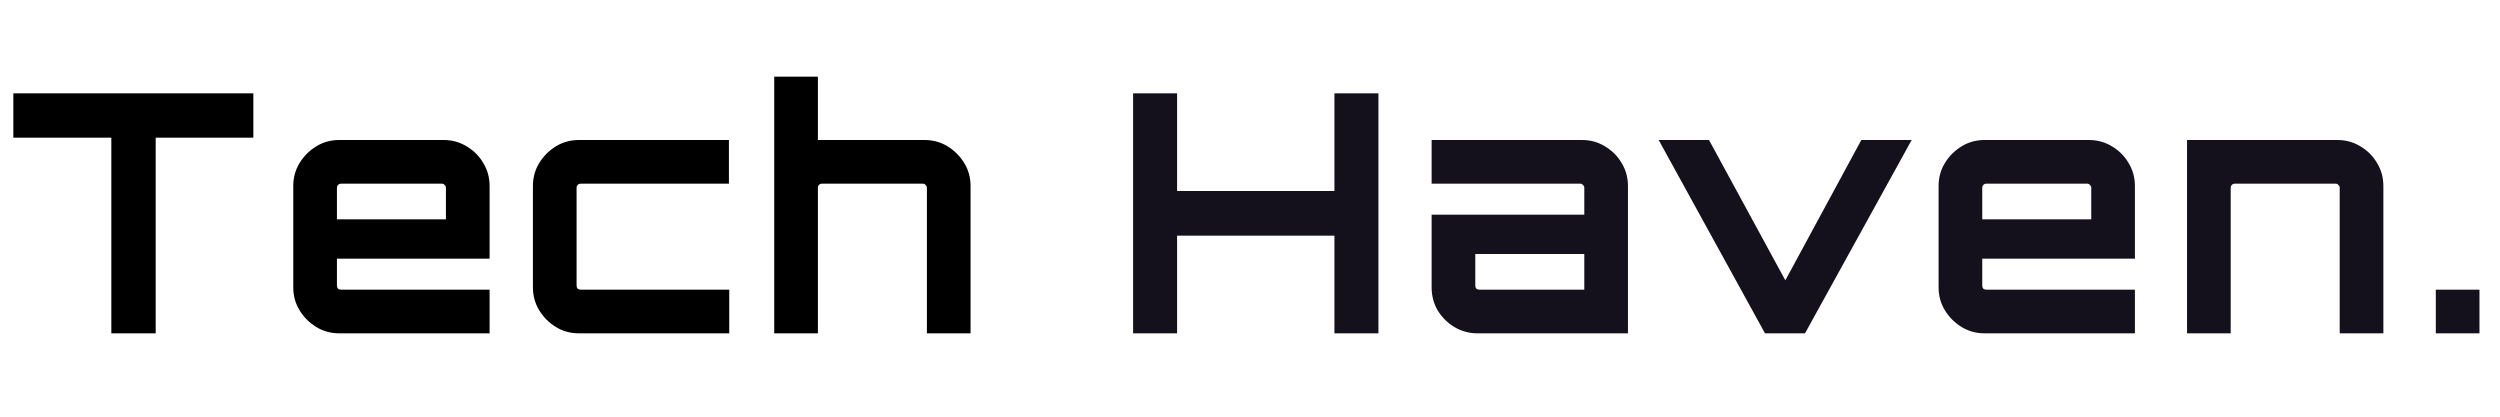
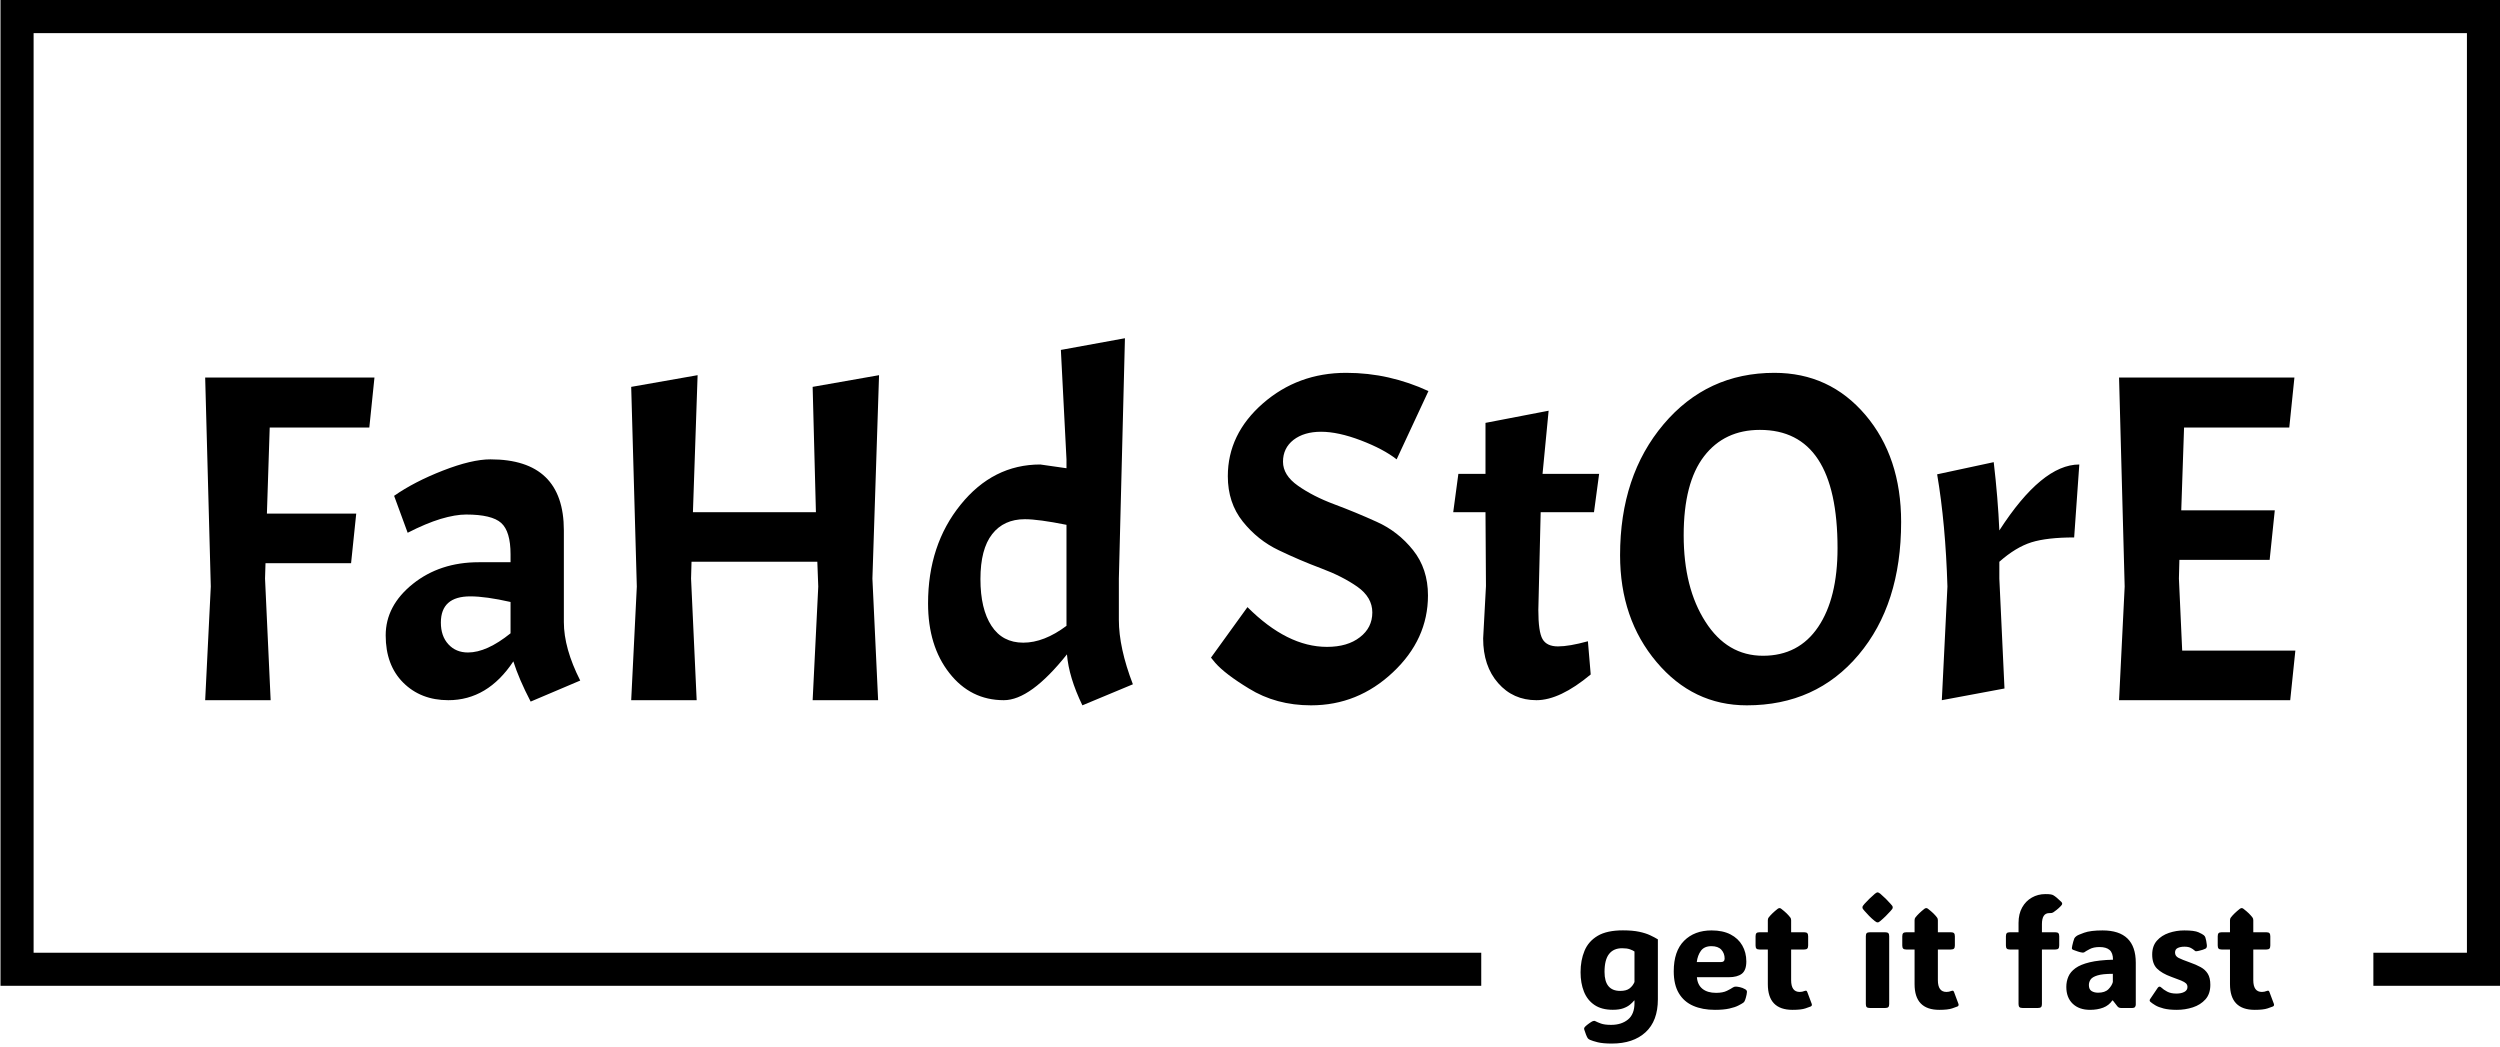
- <svg xmlns="http://www.w3.org/2000/svg" width="180" height="30" viewBox="0 0 180 30" fill="none">
-   <path d="M8.016 24V9.912H0.96V6.72H18.241V9.912H11.209V24H8.016ZM24.427 24C23.819 24 23.267 23.848 22.771 23.544C22.275 23.24 21.875 22.84 21.571 22.344C21.267 21.848 21.115 21.296 21.115 20.688V13.392C21.115 12.784 21.267 12.232 21.571 11.736C21.875 11.24 22.275 10.84 22.771 10.536C23.267 10.232 23.819 10.08 24.427 10.08H31.939C32.547 10.08 33.099 10.232 33.595 10.536C34.107 10.84 34.507 11.24 34.795 11.736C35.099 12.232 35.251 12.784 35.251 13.392V18.624H24.259V20.568C24.259 20.648 24.283 20.72 24.331 20.784C24.395 20.832 24.467 20.856 24.547 20.856H35.251V24H24.427ZM24.259 15.792H32.107V13.512C32.107 13.432 32.075 13.368 32.011 13.32C31.963 13.256 31.899 13.224 31.819 13.224H24.547C24.467 13.224 24.395 13.256 24.331 13.32C24.283 13.368 24.259 13.432 24.259 13.512V15.792ZM41.682 24C41.074 24 40.522 23.848 40.026 23.544C39.53 23.24 39.13 22.84 38.826 22.344C38.522 21.848 38.37 21.296 38.37 20.688V13.392C38.37 12.784 38.522 12.232 38.826 11.736C39.13 11.24 39.53 10.84 40.026 10.536C40.522 10.232 41.074 10.08 41.682 10.08H52.482V13.224H41.802C41.722 13.224 41.65 13.256 41.586 13.32C41.538 13.368 41.514 13.432 41.514 13.512V20.568C41.514 20.648 41.538 20.72 41.586 20.784C41.65 20.832 41.722 20.856 41.802 20.856H52.506V24H41.682ZM55.744 24V5.52H58.888V10.08H66.568C67.176 10.08 67.728 10.232 68.224 10.536C68.72 10.84 69.12 11.24 69.424 11.736C69.728 12.232 69.88 12.784 69.88 13.392V24H66.736V13.512C66.736 13.432 66.704 13.368 66.64 13.32C66.592 13.256 66.528 13.224 66.448 13.224H59.176C59.096 13.224 59.024 13.256 58.96 13.32C58.912 13.368 58.888 13.432 58.888 13.512V24H55.744Z" fill="black" />
-   <path d="M81.583 24V6.72H84.751V13.752H96.079V6.72H99.247V24H96.079V16.968H84.751V24H81.583ZM106.389 24C105.781 24 105.221 23.848 104.709 23.544C104.213 23.24 103.813 22.84 103.509 22.344C103.221 21.848 103.077 21.296 103.077 20.688V15.456H114.069V13.512C114.069 13.432 114.037 13.368 113.973 13.32C113.925 13.256 113.861 13.224 113.781 13.224H103.077V10.08H113.901C114.509 10.08 115.061 10.232 115.557 10.536C116.069 10.84 116.469 11.24 116.757 11.736C117.061 12.232 117.213 12.784 117.213 13.392V24H106.389ZM106.509 20.856H114.069V18.288H106.221V20.568C106.221 20.648 106.245 20.72 106.293 20.784C106.357 20.832 106.429 20.856 106.509 20.856ZM127.08 24L119.424 10.08H123.048L128.544 20.184L134.016 10.08H137.64L129.96 24H127.08ZM142.89 24C142.282 24 141.73 23.848 141.234 23.544C140.738 23.24 140.338 22.84 140.034 22.344C139.73 21.848 139.578 21.296 139.578 20.688V13.392C139.578 12.784 139.73 12.232 140.034 11.736C140.338 11.24 140.738 10.84 141.234 10.536C141.73 10.232 142.282 10.08 142.89 10.08H150.402C151.01 10.08 151.562 10.232 152.058 10.536C152.57 10.84 152.97 11.24 153.258 11.736C153.562 12.232 153.714 12.784 153.714 13.392V18.624H142.722V20.568C142.722 20.648 142.746 20.72 142.794 20.784C142.858 20.832 142.93 20.856 143.01 20.856H153.714V24H142.89ZM142.722 15.792H150.57V13.512C150.57 13.432 150.538 13.368 150.474 13.32C150.426 13.256 150.362 13.224 150.282 13.224H143.01C142.93 13.224 142.858 13.256 142.794 13.32C142.746 13.368 142.722 13.432 142.722 13.512V15.792ZM157.467 24V10.08H168.291C168.899 10.08 169.451 10.232 169.947 10.536C170.459 10.84 170.859 11.24 171.147 11.736C171.451 12.232 171.603 12.784 171.603 13.392V24H168.459V13.512C168.459 13.432 168.427 13.368 168.363 13.32C168.315 13.256 168.251 13.224 168.171 13.224H160.899C160.819 13.224 160.747 13.256 160.683 13.32C160.635 13.368 160.611 13.432 160.611 13.512V24H157.467ZM175.378 24V20.856H178.522V24H175.378Z" fill="#14111C" />
+ <svg xmlns="http://www.w3.org/2000/svg" version="1.1" width="2000" height="837" viewBox="0 0 2000 837">
+   <g transform="matrix(1,0,0,1,0.2133333,-1.076131)">
+     <svg viewBox="0 0 375 157" data-background-color="#f0cf90" preserveAspectRatio="xMidYMid meet" height="837" width="2000">
+       <g id="tight-bounds" transform="matrix(1,0,0,1,-0.03976,0.201855)">
+         <svg viewBox="0 0 375.08 156.596" height="156.596" width="375.08">
+           <g>
+             <svg />
+           </g>
+           <g>
+             <svg viewBox="0 0 375.08 156.596" height="156.596" width="375.08">
+               <g transform="matrix(1,0,0,1,-10.22024,-49.63397)">
+                 <path d="M10.22 197.566v-147.932h375.08v147.932h-19.007v-4.968h14.039v-137.996h-365.144v137.996h217.233l0 4.968z" fill="#000000" fill-rule="nonzero" stroke="none" stroke-width="1" stroke-linecap="butt" stroke-linejoin="miter" stroke-miterlimit="10" stroke-dasharray="" stroke-dashoffset="0" font-family="none" font-weight="none" font-size="none" text-anchor="none" style="mix-blend-mode: normal" data-fill-palette-color="tertiary" />
+                 <g>
+                   <path d="M258.925 190.593v0 9c0 2.161-0.617 3.808-1.85 4.942-1.23 1.13-2.918 1.696-5.064 1.695v0c-0.888 0-1.591-0.064-2.11-0.191-0.518-0.13-0.911-0.255-1.177-0.372v0c-0.17-0.082-0.28-0.167-0.332-0.255v0c-0.076-0.118-0.159-0.292-0.25-0.523-0.094-0.23-0.182-0.482-0.264-0.754v0c-0.021-0.103-0.024-0.18-0.009-0.232v0c0.03-0.076 0.086-0.155 0.169-0.237v0c0.133-0.133 0.323-0.288 0.568-0.463 0.248-0.179 0.439-0.294 0.573-0.346v0c0.139-0.052 0.268-0.044 0.386 0.023v0c0.194 0.103 0.47 0.22 0.827 0.35 0.361 0.13 0.867 0.195 1.519 0.195v0c1.033 0 1.876-0.267 2.527-0.8 0.652-0.533 0.977-1.355 0.977-2.463v0-0.4h-0.045c-0.161 0.206-0.371 0.417-0.632 0.631-0.258 0.215-0.592 0.397-1.005 0.546-0.409 0.148-0.936 0.223-1.581 0.223v0c-1.115 0-2.03-0.242-2.746-0.728-0.715-0.485-1.241-1.153-1.578-2.004-0.336-0.852-0.505-1.821-0.504-2.91v0c0-1.191 0.197-2.259 0.591-3.204 0.391-0.949 1.049-1.699 1.973-2.251 0.924-0.549 2.19-0.823 3.795-0.822v0c0.964 0 1.773 0.07 2.428 0.209 0.655 0.139 1.203 0.314 1.645 0.522 0.445 0.206 0.835 0.412 1.169 0.619zM253.561 191.925v0c-0.858 0-1.512 0.289-1.964 0.868-0.452 0.576-0.677 1.471-0.677 2.686v0c0 1.9 0.785 2.85 2.354 2.851v0c0.615 0 1.085-0.126 1.41-0.378 0.324-0.252 0.568-0.57 0.731-0.954v0-4.582c-0.164-0.118-0.392-0.229-0.686-0.332-0.297-0.106-0.686-0.159-1.168-0.159zM267.489 201.171v0c-1.249 0-2.335-0.202-3.259-0.605-0.927-0.403-1.646-1.03-2.155-1.882-0.512-0.852-0.768-1.95-0.768-3.296v0c0-2.018 0.518-3.546 1.554-4.582 1.036-1.036 2.412-1.555 4.128-1.554v0c1.118 0 2.064 0.2 2.837 0.6 0.773 0.4 1.361 0.952 1.763 1.654 0.406 0.703 0.609 1.505 0.61 2.405v0c0 0.882-0.226 1.497-0.678 1.846-0.452 0.345-1.111 0.518-1.977 0.518v0h-4.76c0.058 0.764 0.336 1.346 0.837 1.746 0.5 0.4 1.179 0.6 2.036 0.6v0c0.682 0 1.227-0.103 1.637-0.31 0.412-0.203 0.699-0.364 0.859-0.481v0c0.142-0.103 0.302-0.152 0.477-0.146v0c0.142 0 0.344 0.029 0.605 0.086 0.264 0.055 0.524 0.156 0.782 0.305v0c0.185 0.097 0.277 0.23 0.277 0.4v0c0 0.097-0.018 0.233-0.055 0.409v0c-0.021 0.103-0.058 0.253-0.109 0.45-0.052 0.197-0.118 0.38-0.2 0.55v0c-0.045 0.082-0.115 0.159-0.209 0.232v0c-0.148 0.103-0.388 0.239-0.718 0.409-0.33 0.173-0.78 0.323-1.35 0.45-0.57 0.13-1.291 0.195-2.164 0.196zM264.762 194.002v0h3.618c0.376 0 0.564-0.174 0.564-0.523v0c0-0.524-0.164-0.967-0.491-1.327-0.33-0.358-0.824-0.536-1.482-0.537v0c-0.718 0-1.246 0.229-1.582 0.687-0.336 0.461-0.545 1.027-0.627 1.7zM279.131 201.171v0c-2.47 0-3.705-1.283-3.705-3.851v0-5.204h-1.255c-0.221 0-0.374-0.047-0.459-0.141-0.085-0.091-0.127-0.247-0.127-0.469v0-1.368c0-0.221 0.042-0.377 0.127-0.468 0.085-0.094 0.238-0.141 0.459-0.141v0h1.255v-1.787c0-0.179 0.036-0.315 0.109-0.409v0c0.312-0.409 0.768-0.85 1.369-1.323v0c0.103-0.073 0.195-0.109 0.277-0.109v0c0.088 0 0.176 0.036 0.263 0.109v0c0.318 0.245 0.586 0.474 0.805 0.687 0.218 0.215 0.406 0.427 0.564 0.636v0c0.073 0.094 0.109 0.23 0.109 0.409v0 1.787h1.964c0.221 0 0.374 0.047 0.459 0.141 0.088 0.091 0.132 0.247 0.132 0.468v0 1.368c0 0.221-0.044 0.377-0.132 0.469-0.085 0.094-0.238 0.141-0.459 0.141v0h-1.964v4.595c0 1.182 0.429 1.773 1.286 1.773v0c0.133 0 0.256-0.012 0.369-0.036 0.109-0.027 0.205-0.056 0.286-0.087v0c0.158-0.058 0.267-0.079 0.327-0.063 0.064 0.015 0.121 0.095 0.173 0.241v0l0.645 1.723c0.067 0.185 0.021 0.318-0.136 0.4v0c-0.109 0.052-0.377 0.148-0.805 0.291-0.424 0.145-1.07 0.218-1.936 0.218zM289.623 185.801v0c0-0.097 0.029-0.182 0.086-0.254 0.061-0.076 0.138-0.173 0.232-0.291v0c0.209-0.236 0.45-0.486 0.723-0.75 0.273-0.261 0.55-0.514 0.832-0.759v0c0.179-0.139 0.312-0.209 0.4-0.209v0c0.088 0 0.224 0.07 0.409 0.209v0c0.6 0.518 1.111 1.021 1.532 1.509v0c0.097 0.112 0.177 0.206 0.241 0.282 0.061 0.079 0.091 0.167 0.09 0.263v0c0 0.094-0.03 0.179-0.09 0.255-0.064 0.073-0.147 0.173-0.25 0.3v0c-0.2 0.227-0.433 0.473-0.701 0.736-0.267 0.264-0.541 0.514-0.822 0.75v0c-0.103 0.088-0.183 0.145-0.241 0.173-0.061 0.024-0.117 0.036-0.168 0.037v0c-0.052 0-0.105-0.012-0.16-0.037-0.058-0.027-0.145-0.085-0.263-0.173v0c-0.294-0.236-0.571-0.486-0.832-0.75-0.258-0.264-0.491-0.517-0.7-0.759v0c-0.094-0.118-0.171-0.212-0.232-0.282-0.058-0.073-0.086-0.156-0.086-0.25zM293.637 190.115v10.192c0 0.221-0.045 0.374-0.137 0.459-0.094 0.085-0.252 0.127-0.472 0.127v0h-2.287c-0.221 0-0.379-0.042-0.473-0.127-0.091-0.085-0.136-0.238-0.136-0.459v0-10.192c0-0.221 0.045-0.374 0.136-0.459 0.094-0.085 0.252-0.127 0.473-0.127v0h2.287c0.221 0 0.379 0.042 0.472 0.127 0.091 0.085 0.136 0.238 0.137 0.459zM301.151 201.171v0c-2.47 0-3.705-1.283-3.705-3.851v0-5.204h-1.255c-0.221 0-0.374-0.047-0.459-0.141-0.088-0.091-0.132-0.247-0.132-0.469v0-1.368c0-0.221 0.044-0.377 0.132-0.468 0.085-0.094 0.238-0.141 0.459-0.141v0h1.255v-1.787c0-0.179 0.036-0.315 0.109-0.409v0c0.312-0.409 0.767-0.85 1.364-1.323v0c0.106-0.073 0.199-0.109 0.277-0.109v0c0.091 0 0.18 0.036 0.268 0.109v0c0.318 0.245 0.586 0.474 0.805 0.687 0.218 0.215 0.405 0.427 0.559 0.636v0c0.076 0.094 0.114 0.23 0.114 0.409v0 1.787h1.964c0.221 0 0.374 0.047 0.459 0.141 0.085 0.091 0.127 0.247 0.127 0.468v0 1.368c0 0.221-0.042 0.377-0.127 0.469-0.085 0.094-0.238 0.141-0.459 0.141v0h-1.964v4.595c0 1.182 0.429 1.773 1.286 1.773v0c0.133 0 0.256-0.012 0.368-0.036 0.109-0.027 0.205-0.056 0.287-0.087v0c0.155-0.058 0.264-0.079 0.327-0.063 0.064 0.015 0.121 0.095 0.173 0.241v0l0.641 1.723c0.067 0.185 0.023 0.318-0.132 0.4v0c-0.109 0.052-0.377 0.148-0.805 0.291-0.424 0.145-1.07 0.218-1.936 0.218zM316.557 192.116v8.191c0 0.221-0.047 0.374-0.141 0.459-0.091 0.085-0.247 0.127-0.469 0.127v0h-2.286c-0.224 0-0.382-0.042-0.473-0.127-0.094-0.085-0.141-0.238-0.141-0.459v0-8.191h-1.309c-0.221 0-0.374-0.047-0.459-0.141-0.085-0.091-0.127-0.247-0.127-0.469v0-1.368c0-0.221 0.042-0.377 0.127-0.468 0.085-0.094 0.238-0.141 0.459-0.141v0h1.309v-1.409c0-0.894 0.18-1.664 0.541-2.31 0.358-0.642 0.842-1.138 1.455-1.486 0.609-0.349 1.288-0.523 2.036-0.523v0c0.345 0 0.609 0.015 0.791 0.046 0.182 0.03 0.317 0.074 0.405 0.132v0c0.288 0.164 0.688 0.497 1.2 1v0c0.082 0.088 0.123 0.177 0.123 0.268v0c0 0.094-0.064 0.205-0.191 0.332v0c-0.221 0.23-0.432 0.424-0.632 0.581-0.2 0.161-0.362 0.28-0.486 0.36v0c-0.112 0.067-0.211 0.106-0.296 0.118-0.085 0.012-0.202 0.018-0.35 0.018v0c-0.724 0-1.086 0.555-1.086 1.664v0 1.209h2.009c0.221 0 0.374 0.047 0.459 0.141 0.085 0.091 0.127 0.247 0.127 0.468v0 1.368c0 0.221-0.042 0.377-0.127 0.469-0.085 0.094-0.238 0.141-0.459 0.141v0zM323.771 201.171v0c-1.088 0-1.952-0.305-2.591-0.914-0.642-0.612-0.964-1.455-0.964-2.527v0c0-0.555 0.103-1.07 0.309-1.546 0.203-0.479 0.558-0.902 1.064-1.268 0.506-0.367 1.217-0.661 2.132-0.882 0.912-0.221 2.079-0.35 3.5-0.387v0c0-0.673-0.168-1.158-0.504-1.454-0.336-0.297-0.841-0.445-1.514-0.446v0c-0.609 0-1.105 0.105-1.487 0.314-0.385 0.206-0.626 0.345-0.722 0.418v0c-0.103 0.091-0.229 0.124-0.378 0.1v0c-0.2-0.027-0.414-0.079-0.641-0.154-0.224-0.073-0.465-0.158-0.723-0.255v0c-0.039-0.015-0.08-0.039-0.122-0.073-0.045-0.033-0.071-0.083-0.078-0.15v0c0-0.036 0.003-0.082 0.01-0.136 0.006-0.058 0.024-0.159 0.054-0.305v0c0.03-0.148 0.076-0.332 0.136-0.55 0.058-0.218 0.112-0.386 0.164-0.504v0c0.067-0.127 0.177-0.245 0.332-0.355v0c0.127-0.106 0.509-0.273 1.146-0.5 0.636-0.23 1.558-0.345 2.763-0.345v0c3.321 0 4.982 1.617 4.983 4.85v0 6.282c0 0.139-0.039 0.259-0.119 0.359-0.076 0.1-0.206 0.15-0.391 0.15v0h-1.668c-0.118 0-0.223-0.017-0.314-0.05-0.094-0.033-0.182-0.098-0.263-0.195v0l-0.687-0.886h-0.077c-0.339 0.497-0.796 0.856-1.368 1.077-0.576 0.221-1.236 0.332-1.982 0.332zM324.989 198.598v0c0.682 0 1.197-0.174 1.546-0.523 0.345-0.349 0.567-0.708 0.663-1.077v0-1.232c-1.027 0-1.799 0.08-2.313 0.241-0.515 0.158-0.858 0.364-1.028 0.618-0.17 0.258-0.255 0.533-0.254 0.827v0c0 0.43 0.133 0.729 0.4 0.896 0.267 0.167 0.596 0.25 0.986 0.25zM336.799 201.171v0c-0.791 0-1.447-0.067-1.968-0.2-0.524-0.133-0.943-0.294-1.255-0.482-0.315-0.188-0.562-0.361-0.741-0.518v0c-0.133-0.124-0.147-0.264-0.041-0.419v0l1.132-1.677c0.161-0.236 0.345-0.252 0.555-0.045v0c0.212 0.209 0.502 0.411 0.868 0.604 0.367 0.197 0.824 0.295 1.373 0.296v0c0.488 0 0.889-0.083 1.205-0.25 0.312-0.167 0.468-0.409 0.468-0.728v0c0-0.221-0.07-0.403-0.209-0.545-0.139-0.139-0.386-0.283-0.741-0.432-0.358-0.148-0.855-0.336-1.491-0.564v0c-0.939-0.342-1.649-0.753-2.128-1.232-0.482-0.482-0.723-1.185-0.723-2.109v0c0-0.852 0.235-1.544 0.705-2.077 0.47-0.53 1.073-0.92 1.809-1.169 0.736-0.248 1.505-0.373 2.305-0.372v0c1.012 0 1.723 0.094 2.132 0.281 0.412 0.188 0.677 0.335 0.795 0.441v0c0.112 0.094 0.189 0.205 0.232 0.332v0c0.097 0.288 0.171 0.668 0.223 1.141v0c0.03 0.276-0.039 0.458-0.209 0.546v0c-0.091 0.052-0.232 0.108-0.423 0.168-0.191 0.058-0.383 0.109-0.577 0.155-0.191 0.042-0.335 0.064-0.432 0.063v0c-0.03 0-0.062-0.009-0.095-0.027-0.033-0.018-0.091-0.064-0.173-0.136v0c-0.097-0.097-0.261-0.208-0.491-0.332-0.233-0.127-0.555-0.191-0.964-0.191v0c-0.397 0-0.732 0.065-1.004 0.195-0.27 0.13-0.405 0.358-0.405 0.682v0c0 0.355 0.173 0.621 0.518 0.8 0.342 0.176 0.911 0.405 1.705 0.687v0c0.621 0.215 1.162 0.45 1.623 0.704 0.464 0.255 0.821 0.588 1.073 1 0.252 0.409 0.377 0.962 0.377 1.659v0c0 0.903-0.245 1.63-0.737 2.182-0.494 0.549-1.124 0.947-1.891 1.196-0.764 0.248-1.564 0.373-2.4 0.373zM348.486 201.171v0c-2.473 0-3.709-1.283-3.709-3.851v0-5.204h-1.255c-0.221 0-0.374-0.047-0.459-0.141-0.085-0.091-0.127-0.247-0.127-0.469v0-1.368c0-0.221 0.042-0.377 0.127-0.468 0.085-0.094 0.238-0.141 0.459-0.141v0h1.255v-1.787c0-0.179 0.038-0.315 0.114-0.409v0c0.309-0.409 0.764-0.85 1.363-1.323v0c0.103-0.073 0.195-0.109 0.278-0.109v0c0.088 0 0.177 0.036 0.268 0.109v0c0.318 0.245 0.586 0.474 0.805 0.687 0.218 0.215 0.405 0.427 0.559 0.636v0c0.073 0.094 0.109 0.23 0.109 0.409v0 1.787h1.964c0.224 0 0.379 0.047 0.463 0.141 0.085 0.091 0.127 0.247 0.128 0.468v0 1.368c0 0.221-0.042 0.377-0.128 0.469-0.085 0.094-0.239 0.141-0.463 0.141v0h-1.964v4.595c0 1.182 0.43 1.773 1.291 1.773v0c0.13 0 0.252-0.012 0.363-0.036 0.112-0.027 0.209-0.056 0.291-0.087v0c0.155-0.058 0.264-0.079 0.328-0.063 0.061 0.015 0.117 0.095 0.168 0.241v0l0.645 1.723c0.067 0.185 0.023 0.318-0.131 0.4v0c-0.112 0.052-0.38 0.148-0.805 0.291-0.427 0.145-1.073 0.218-1.937 0.218z" fill="#000000" fill-rule="nonzero" stroke="none" stroke-width="1" stroke-linecap="butt" stroke-linejoin="miter" stroke-miterlimit="10" stroke-dasharray="" stroke-dashoffset="0" font-family="none" font-weight="none" font-size="none" text-anchor="none" style="mix-blend-mode: normal" data-fill-palette-color="secondary" id="text-1" />
+                 </g>
+               </g>
+               <g transform="matrix(1,0,0,1,29.33176,50.75473)">
+                 <svg viewBox="0 0 316.416 55.087" height="55.087" width="316.416">
+                   <g>
+                     <svg viewBox="0 0 316.416 55.087" height="55.087" width="316.416">
+                       <g>
+                         <svg viewBox="0 0 316.416 55.087" height="55.087" width="316.416">
+                           <g id="textblocktransform">
+                             <svg viewBox="0 0 316.416 55.087" height="55.087" width="316.416" id="textblock">
+                               <g>
+                                 <svg viewBox="0 0 316.416 55.087" height="55.087" width="316.416">
+                                   <g transform="matrix(1,0,0,1,0,0)">
+                                     <svg width="316.416" viewBox="4 -38.7 223.48 39.25" height="55.087" data-palette-color="#000000">
+                                       <g class="wordmark-text-0" data-fill-palette-color="primary" id="text-0">
+                                         <path d="M22.1-34.5L21.55-29.15 10.9-29.15 10.6-19.95 20.15-19.95 19.6-14.65 10.45-14.65 10.4-13 11 0 4 0 4.6-12.15 4-34.5 22.1-34.5ZM30 0Q27.05 0 25.17-1.88 23.3-3.75 23.3-6.93 23.3-10.1 26.2-12.43 29.1-14.75 33.25-14.75L33.25-14.75 36.65-14.75 36.65-15.6Q36.65-18.05 35.65-18.95 34.65-19.85 31.9-19.85L31.9-19.85Q30.75-19.85 29.17-19.38 27.6-18.9 25.65-17.9L25.65-17.9 24.2-21.85Q26.35-23.35 29.42-24.55 32.5-25.75 34.5-25.75L34.5-25.75Q42.35-25.75 42.35-18.15L42.35-18.15 42.35-8.35Q42.35-5.55 44.1-2.1L44.1-2.1 38.8 0.15Q37.55-2.25 36.95-4.15L36.95-4.15Q34.2 0 30 0L30 0ZM32.1-5.1L32.1-5.1Q34.1-5.1 36.65-7.15L36.65-7.15 36.65-10.5Q34-11.1 32.35-11.1L32.35-11.1Q29.2-11.1 29.2-8.3L29.2-8.3Q29.2-6.85 30-5.98 30.8-5.1 32.1-5.1ZM68.95-33.5L76.05-34.75 75.34-13 75.95 0 68.95 0 69.55-12.15 69.45-14.8 56-14.8 55.95-13 56.55 0 49.55 0 50.15-12.15 49.55-33.5 56.65-34.75 56.15-20.1 69.3-20.1 68.95-33.5ZM96.14-4.9L96.14-4.9Q92.24 0 89.39 0L89.39 0Q85.84 0 83.57-2.9 81.29-5.8 81.29-10.35L81.29-10.35Q81.29-16.6 84.77-20.9 88.24-25.2 93.29-25.2L93.29-25.2 96.09-24.8 96.09-25.75 95.49-37.45 102.34-38.7 101.69-13 101.69-8.6Q101.69-5.6 103.19-1.7L103.19-1.7 97.79 0.55Q96.34-2.45 96.14-4.9ZM86.89-12.95Q86.89-9.75 88.07-7.95 89.24-6.15 91.47-6.15 93.69-6.15 96.09-7.95L96.09-7.95 96.09-18.75Q93.09-19.35 91.64-19.35L91.64-19.35Q89.39-19.35 88.14-17.75 86.89-16.15 86.89-12.95Z" fill="#000000" data-fill-palette-color="primary" />
+                                         <path d="M111.54-4.55L115.44-9.95Q119.69-5.7 123.94-5.7L123.94-5.7Q126.14-5.7 127.46-6.73 128.79-7.75 128.79-9.38 128.79-11 127.19-12.13 125.59-13.25 123.31-14.1 121.04-14.95 118.79-16.03 116.54-17.1 114.94-19.1 113.34-21.1 113.34-23.95L113.34-23.95Q113.34-28.45 117.09-31.73 120.84-35 125.99-35L125.99-35Q128.34-35 130.54-34.5 132.74-34 134.79-33.05L134.79-33.05 131.39-25.75Q129.99-26.85 127.56-27.78 125.14-28.7 123.31-28.7 121.49-28.7 120.36-27.83 119.24-26.95 119.24-25.5 119.24-24.05 120.84-22.93 122.44-21.8 124.71-20.95 126.99-20.1 129.26-19.07 131.54-18.05 133.14-16.05 134.74-14.05 134.74-11.2L134.74-11.2Q134.74-6.5 130.99-2.98 127.24 0.55 122.24 0.55L122.24 0.55Q118.49 0.55 115.59-1.25L115.59-1.25Q113.04-2.8 111.99-4L111.99-4 111.54-4.55ZM137.99-24.2L140.89-24.2 140.89-29.65 147.64-30.95 146.99-24.2 153.04-24.2 152.49-20.1 146.79-20.1 146.54-9.65Q146.54-7.3 146.99-6.53 147.44-5.75 148.64-5.75 149.84-5.75 151.84-6.3L151.84-6.3 152.14-2.75Q148.84 0 146.34 0 143.84 0 142.24-1.83 140.64-3.65 140.64-6.6L140.64-6.6 140.94-12.2 140.89-20.1 137.44-20.1 137.99-24.2ZM171.78-35L171.78-35Q177.68-35 181.51-30.5 185.33-26 185.33-19.05L185.33-19.05Q185.33-10.25 180.78-4.85 176.23 0.55 168.83 0.55L168.83 0.55Q163.08 0.55 159.18-4.08 155.28-8.7 155.28-15.5L155.28-15.5Q155.28-24 159.93-29.5 164.58-35 171.78-35ZM178.53-16.25L178.53-16.25Q178.53-28.9 170.23-28.9L170.23-28.9Q166.43-28.9 164.26-26.08 162.08-23.25 162.08-17.63 162.08-12 164.41-8.38 166.73-4.75 170.56-4.75 174.38-4.75 176.46-7.83 178.53-10.9 178.53-16.25ZM189.18-24.15L189.18-24.15 195.23-25.45Q195.68-21.6 195.83-18.15L195.83-18.15Q200.38-25.2 204.38-25.2L204.38-25.2 203.83-17.4Q200.93-17.4 199.26-16.88 197.58-16.35 195.83-14.8L195.83-14.8 195.83-13 196.38-1.25 189.68 0 190.28-12.15Q190.08-18.85 189.18-24.15ZM226.93 0L208.63 0 209.23-12.15 208.63-34.5 227.38-34.5 226.83-29.15 215.58-29.15 215.28-20.3 225.28-20.3 224.73-15 215.08-15 215.03-13 215.38-5.3 227.48-5.3 226.93 0Z" fill="#000000" data-fill-palette-color="secondary" />
+                                       </g>
+                                     </svg>
+                                   </g>
+                                 </svg>
+                               </g>
+                             </svg>
+                           </g>
+                         </svg>
+                       </g>
+                     </svg>
+                   </g>
+                 </svg>
+               </g>
+             </svg>
+           </g>
+           <defs />
+         </svg>
+         <rect width="375.08" height="156.596" fill="none" stroke="none" visibility="hidden" />
+       </g>
+     </svg>
+   </g>
</svg>
